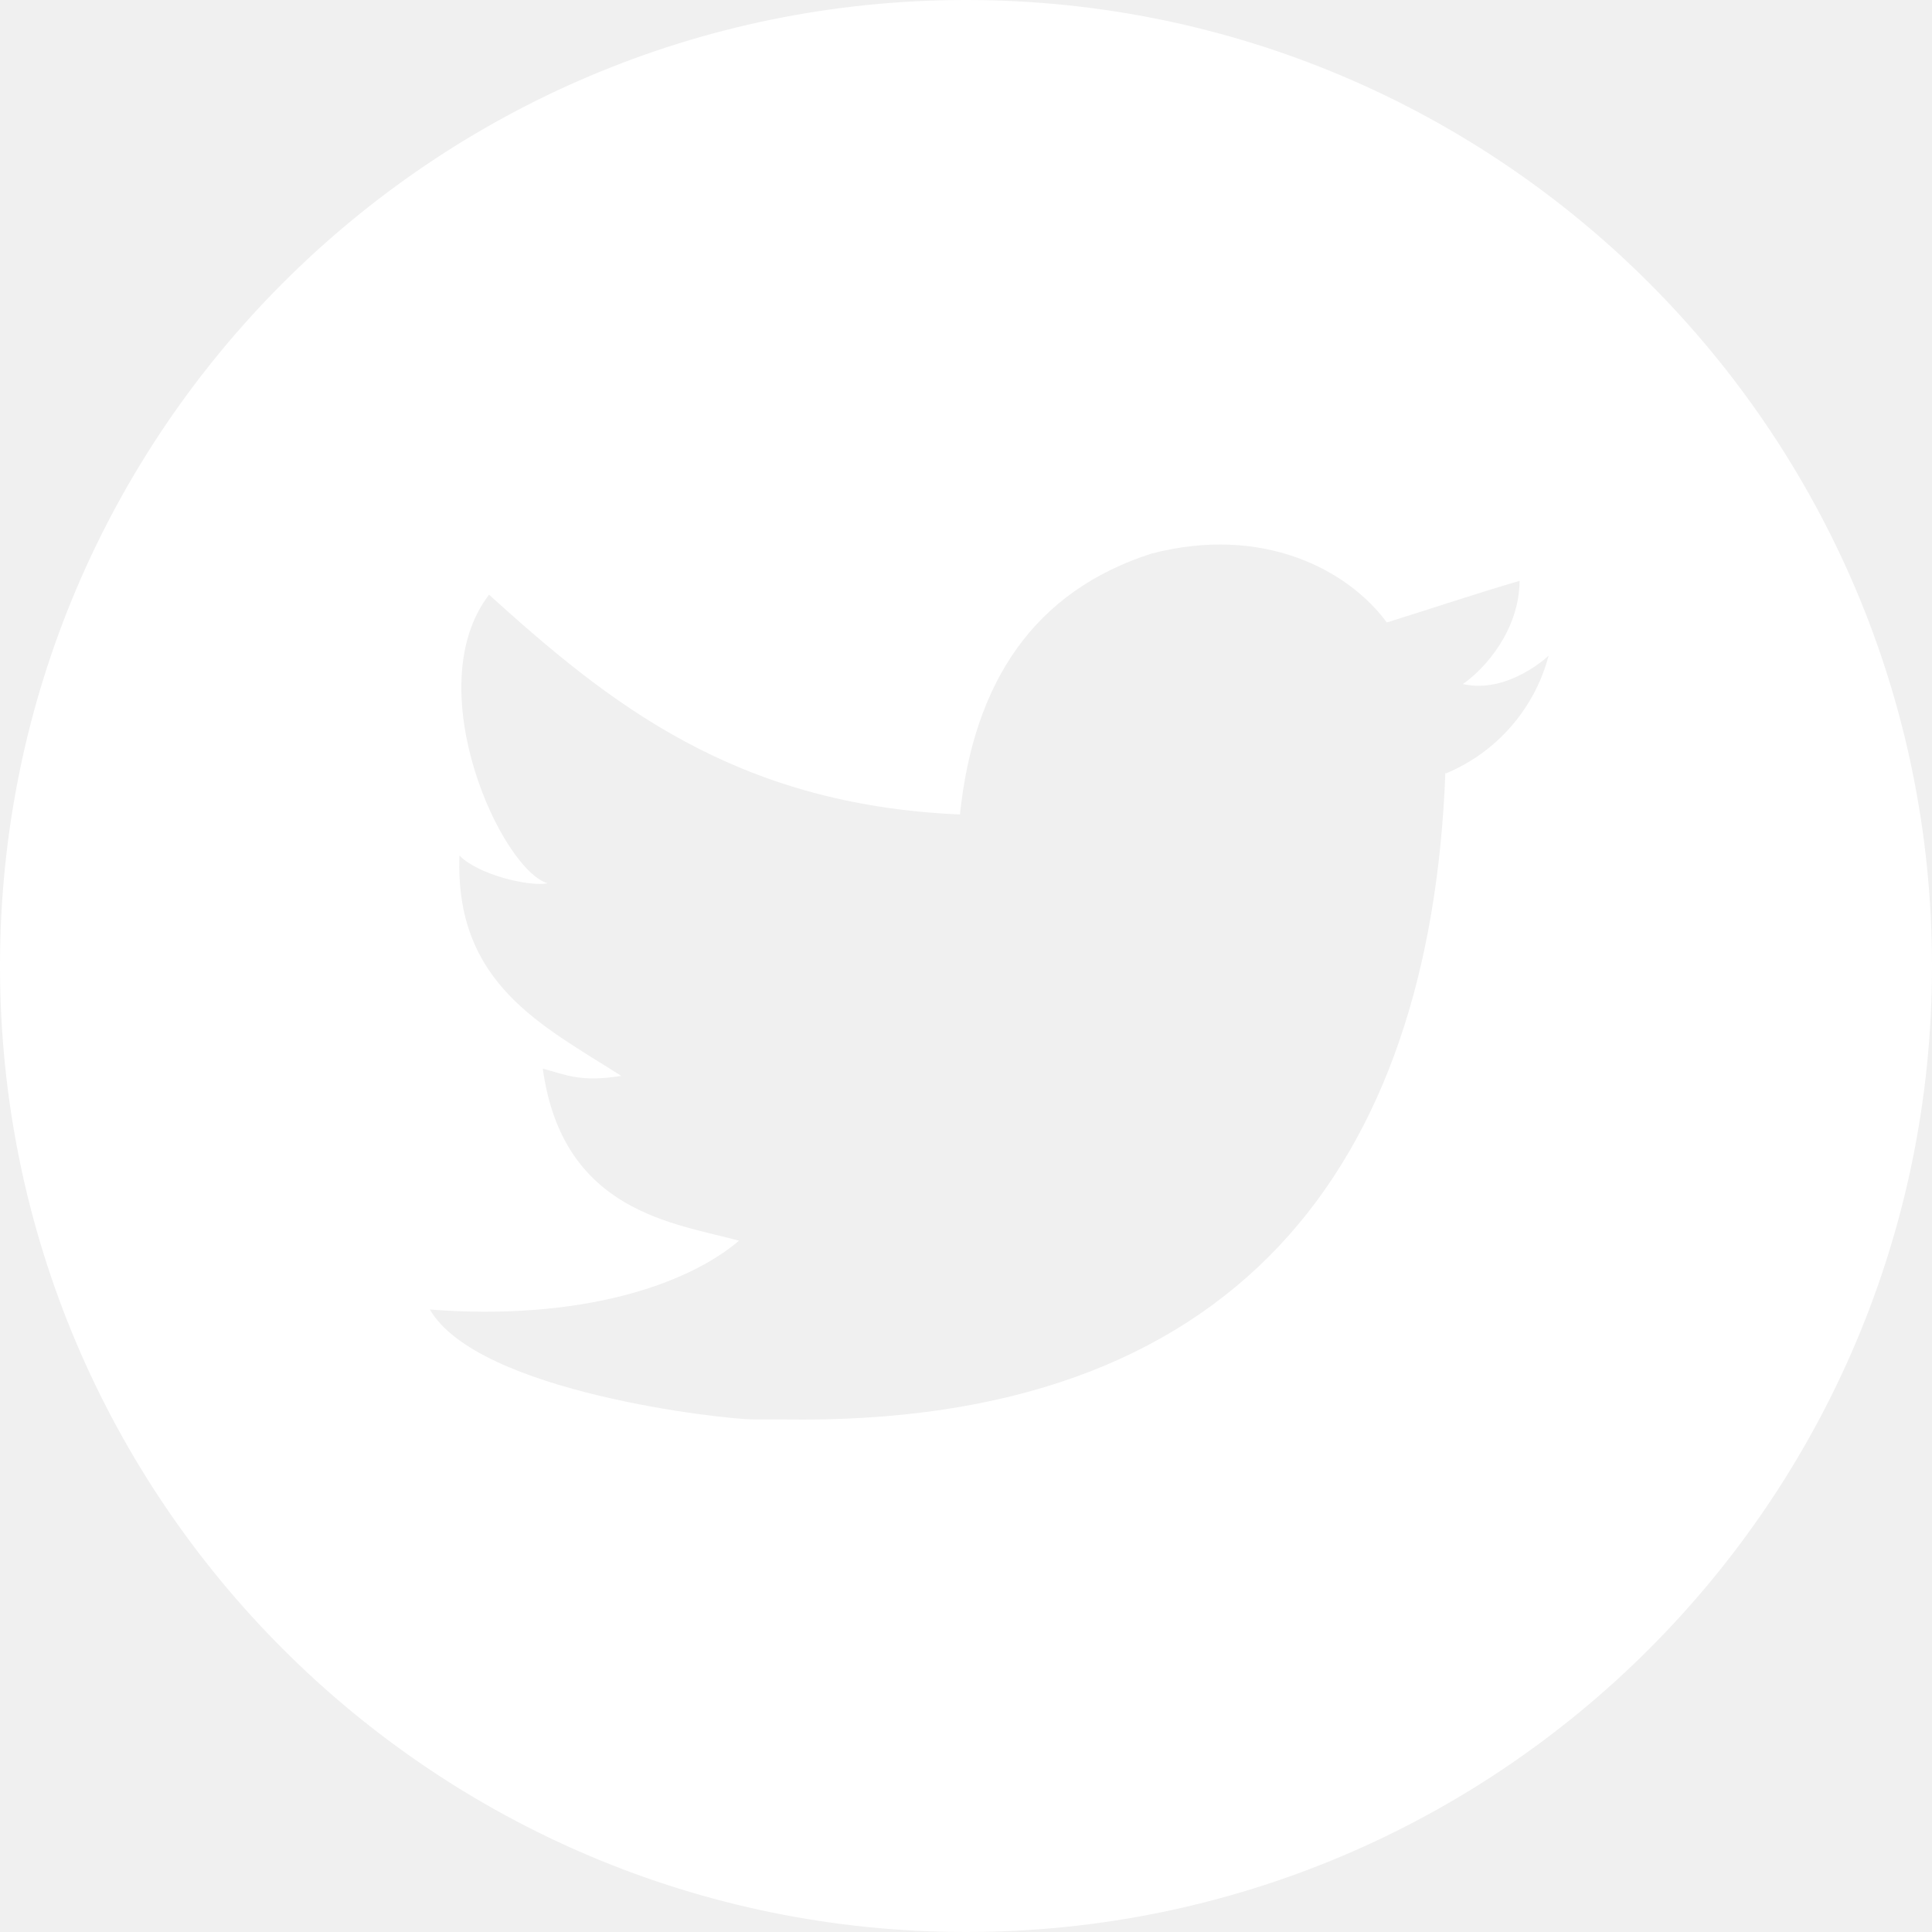
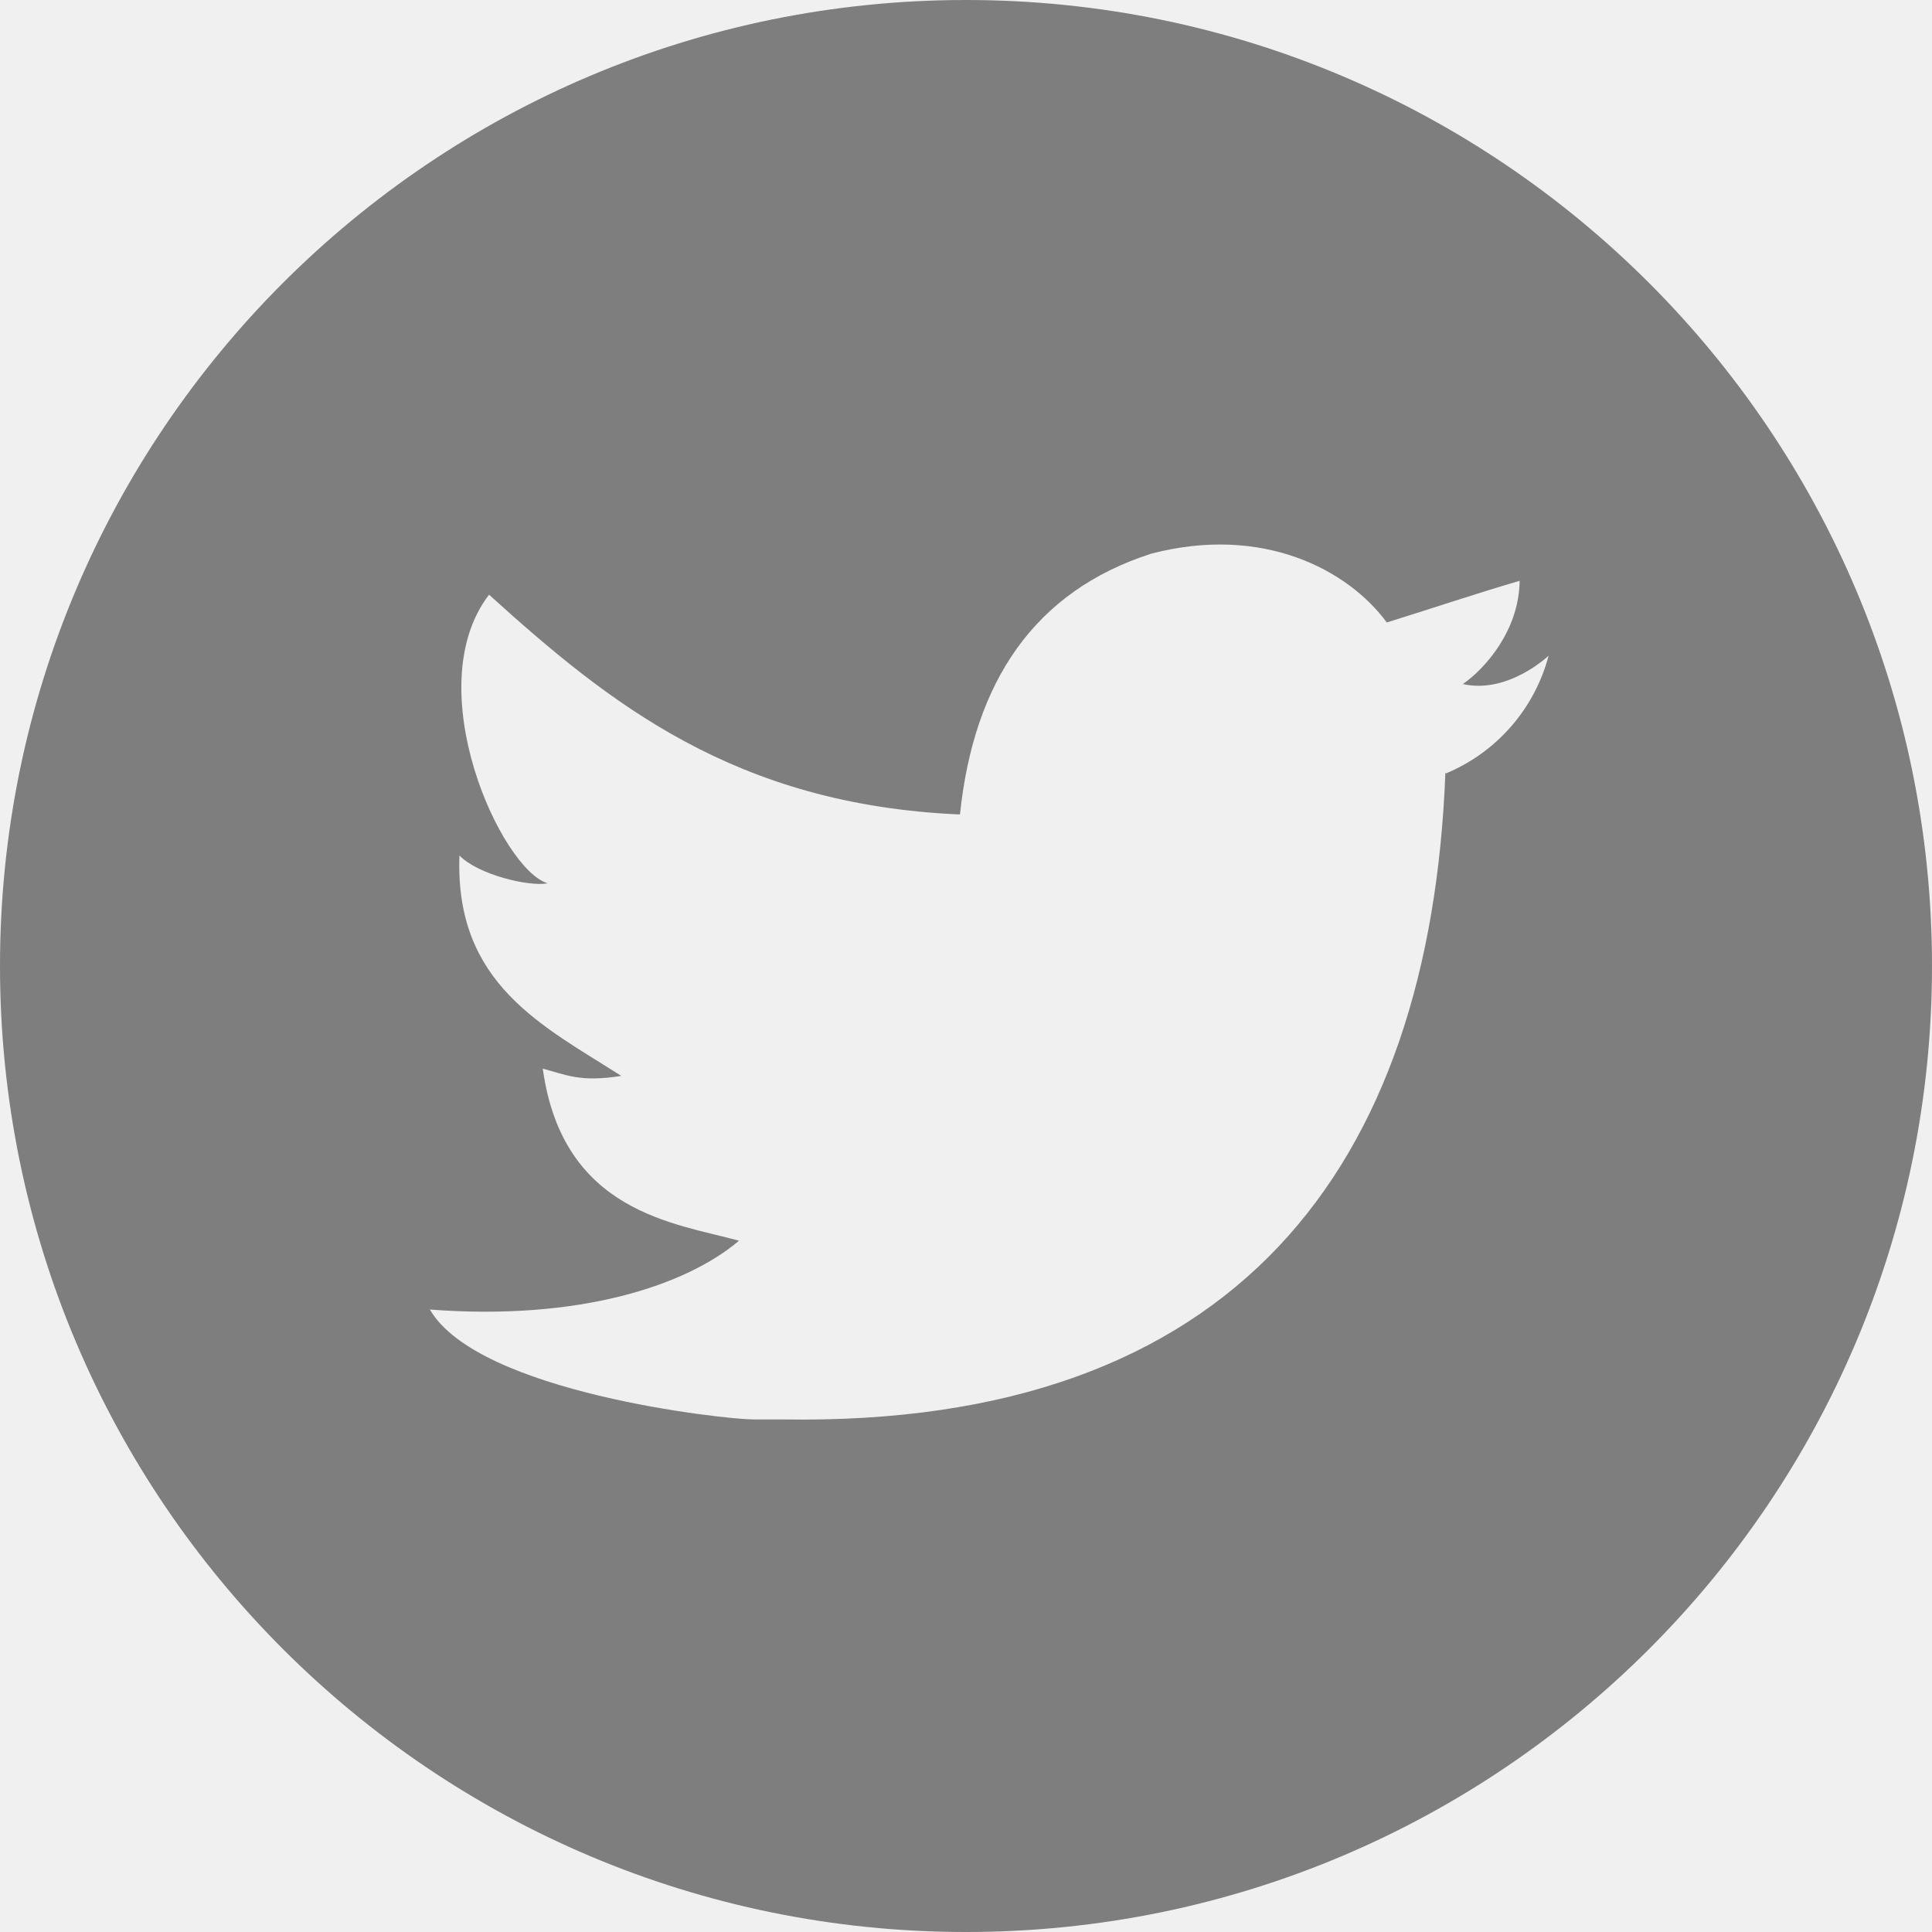
<svg xmlns="http://www.w3.org/2000/svg" width="32" height="32">
-   <path fill="#FFF" d="M16 0a16 16 0 100 32 16 16 0 000-32zm7.94 12.8c-.25 6.52-3.46 10.84-10.99 10.71h-.48c-.45 0-4.55-.44-5.35-1.82 2.48.19 4.25-.4 5.12-1.14-1.05-.29-2.92-.46-3.25-2.85.38.1.62.23 1.3.12-1.3-.83-2.76-1.52-2.68-3.65.31.32 1.16.52 1.46.46-.77-.23-2.15-3.24-.97-4.78 1.98 1.79 4.07 3.48 7.8 3.64.23-2.21 1.24-3.7 3.17-4.32 1.84-.48 3.25.26 3.9 1.14.74-.23 1.45-.47 2.2-.69-.01.83-.58 1.46-.94 1.71.75.17 1.42-.47 1.42-.47a2.92 2.92 0 01-1.7 1.95z" />
+   <path fill="#7e7e7e" d="M16 0a16 16 0 100 32 16 16 0 000-32zm7.94 12.8c-.25 6.52-3.46 10.84-10.99 10.71h-.48c-.45 0-4.55-.44-5.35-1.82 2.48.19 4.25-.4 5.12-1.14-1.05-.29-2.92-.46-3.25-2.85.38.1.62.23 1.3.12-1.3-.83-2.76-1.52-2.68-3.65.31.32 1.16.52 1.46.46-.77-.23-2.15-3.24-.97-4.78 1.98 1.79 4.07 3.48 7.8 3.64.23-2.21 1.24-3.7 3.17-4.32 1.84-.48 3.25.26 3.9 1.14.74-.23 1.45-.47 2.2-.69-.01.83-.58 1.46-.94 1.71.75.17 1.42-.47 1.42-.47a2.92 2.92 0 01-1.7 1.95z" />
</svg>
